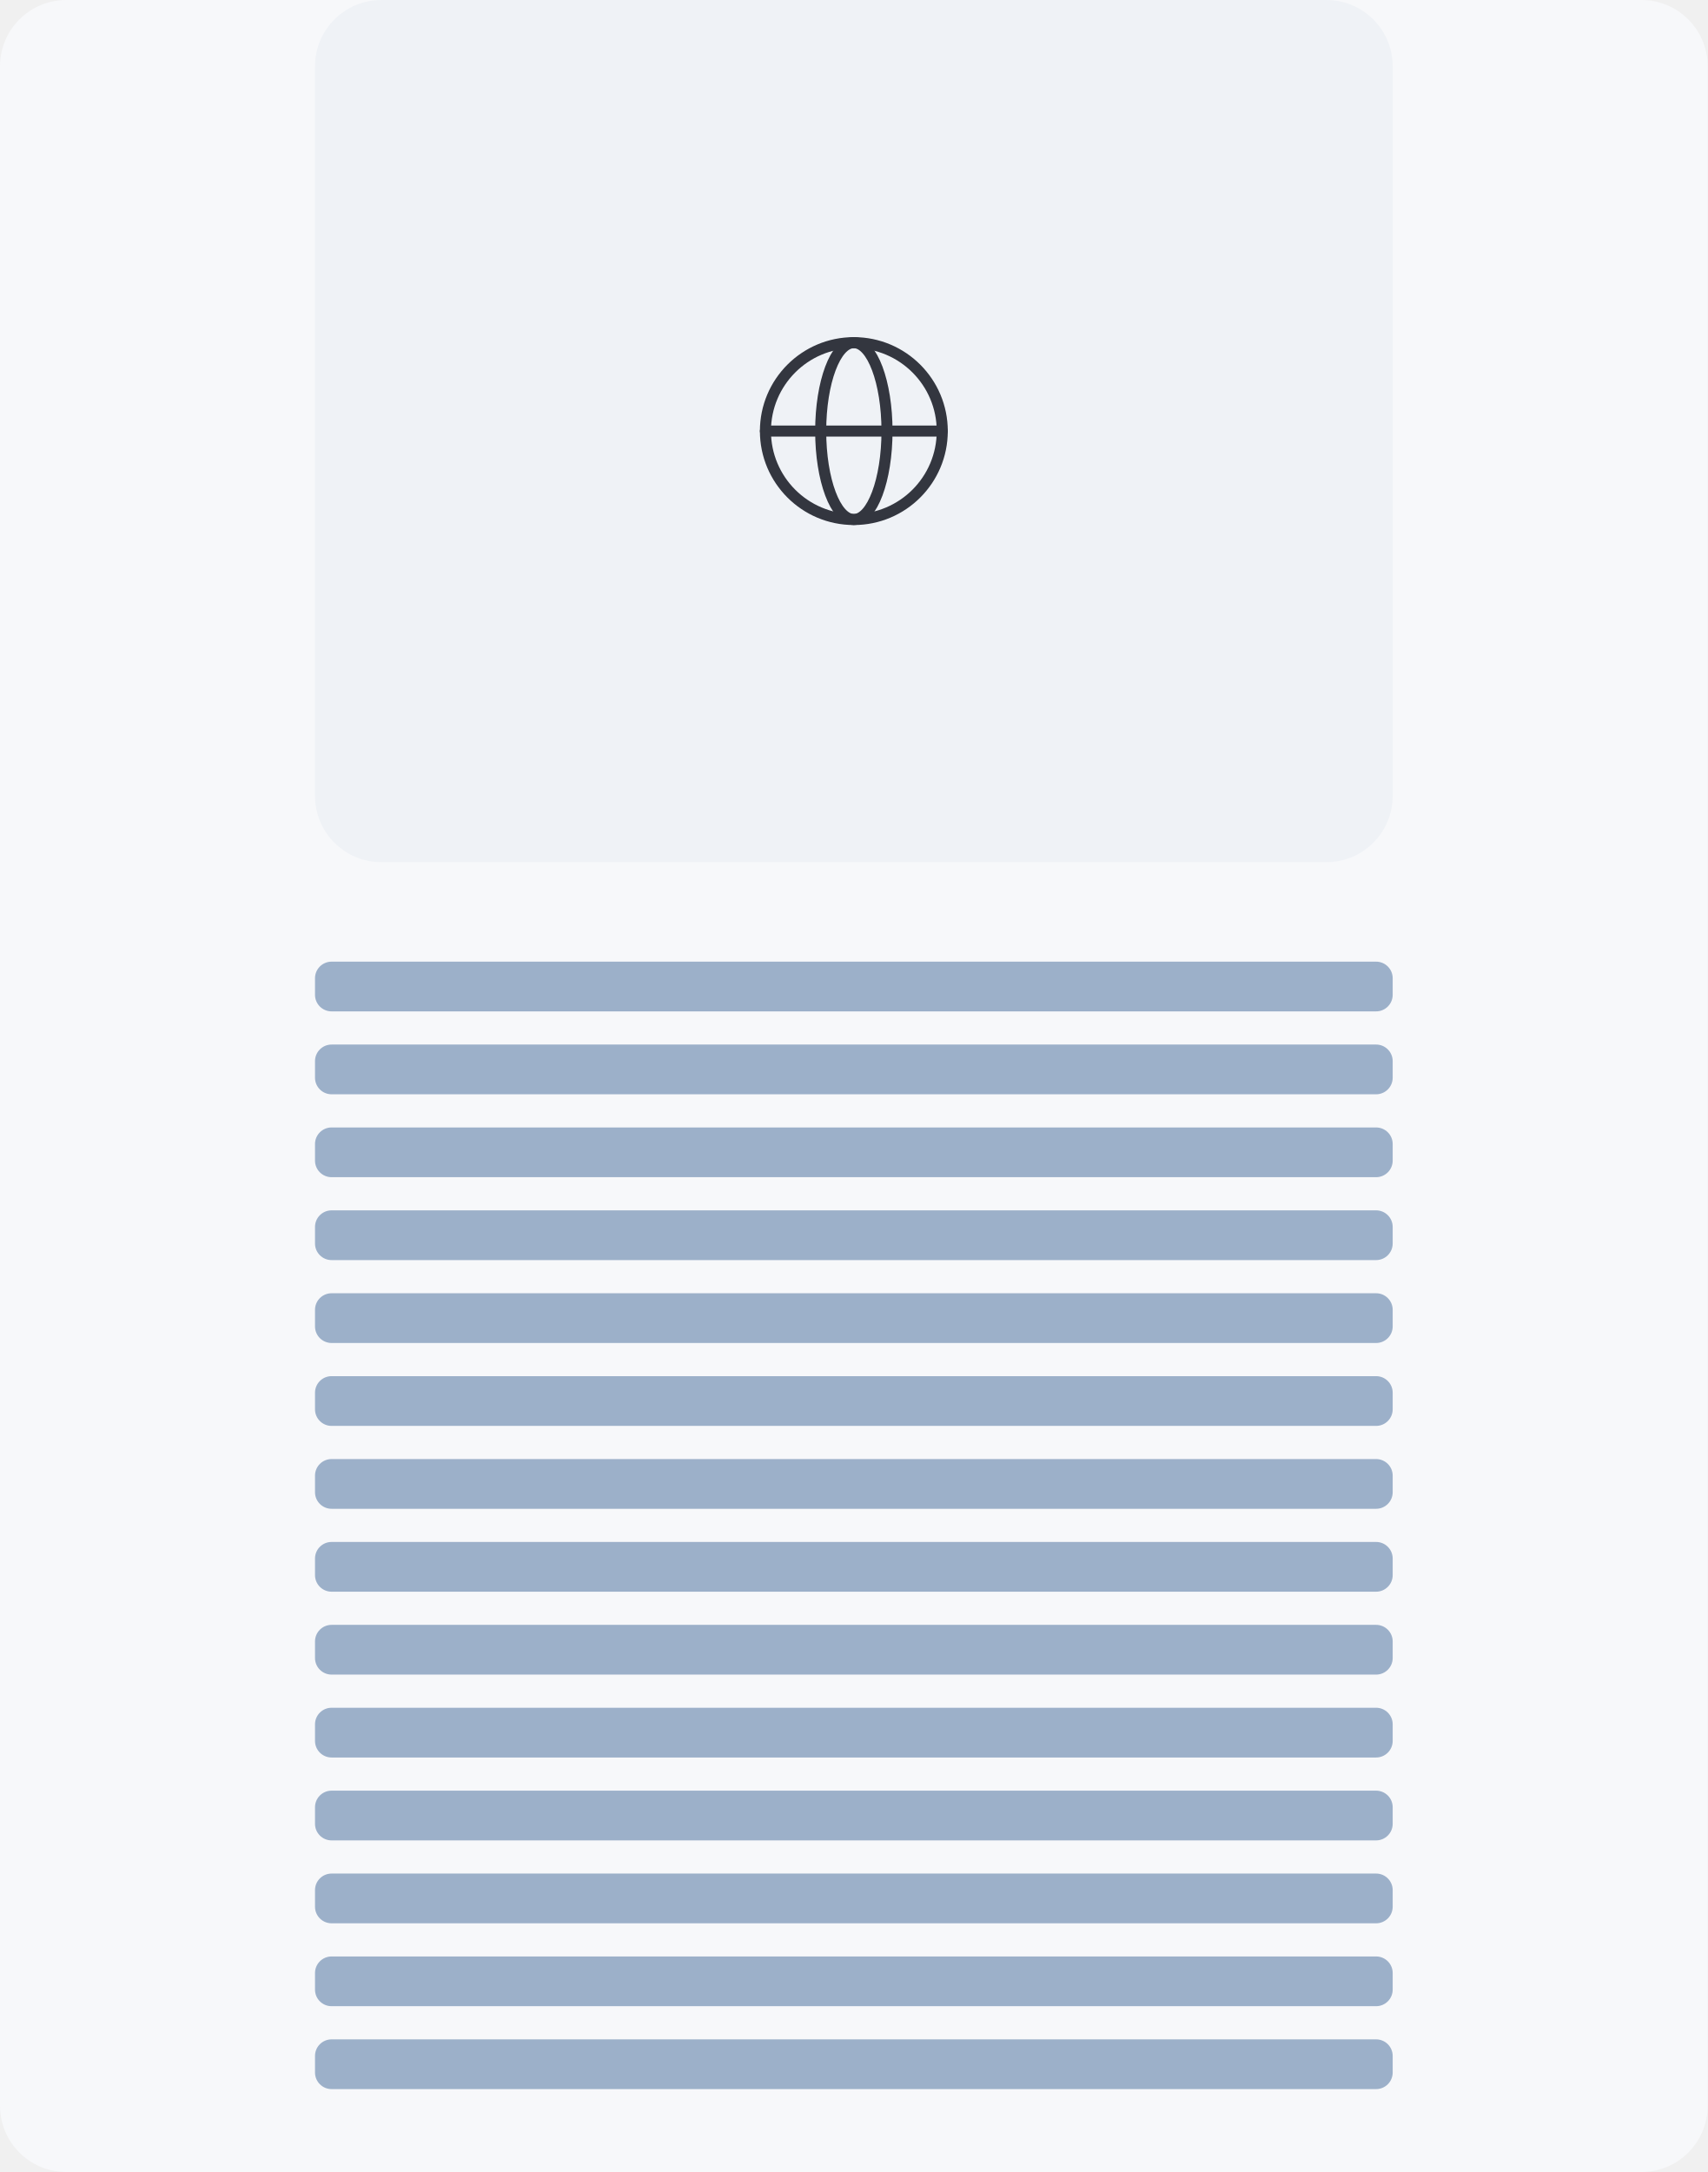
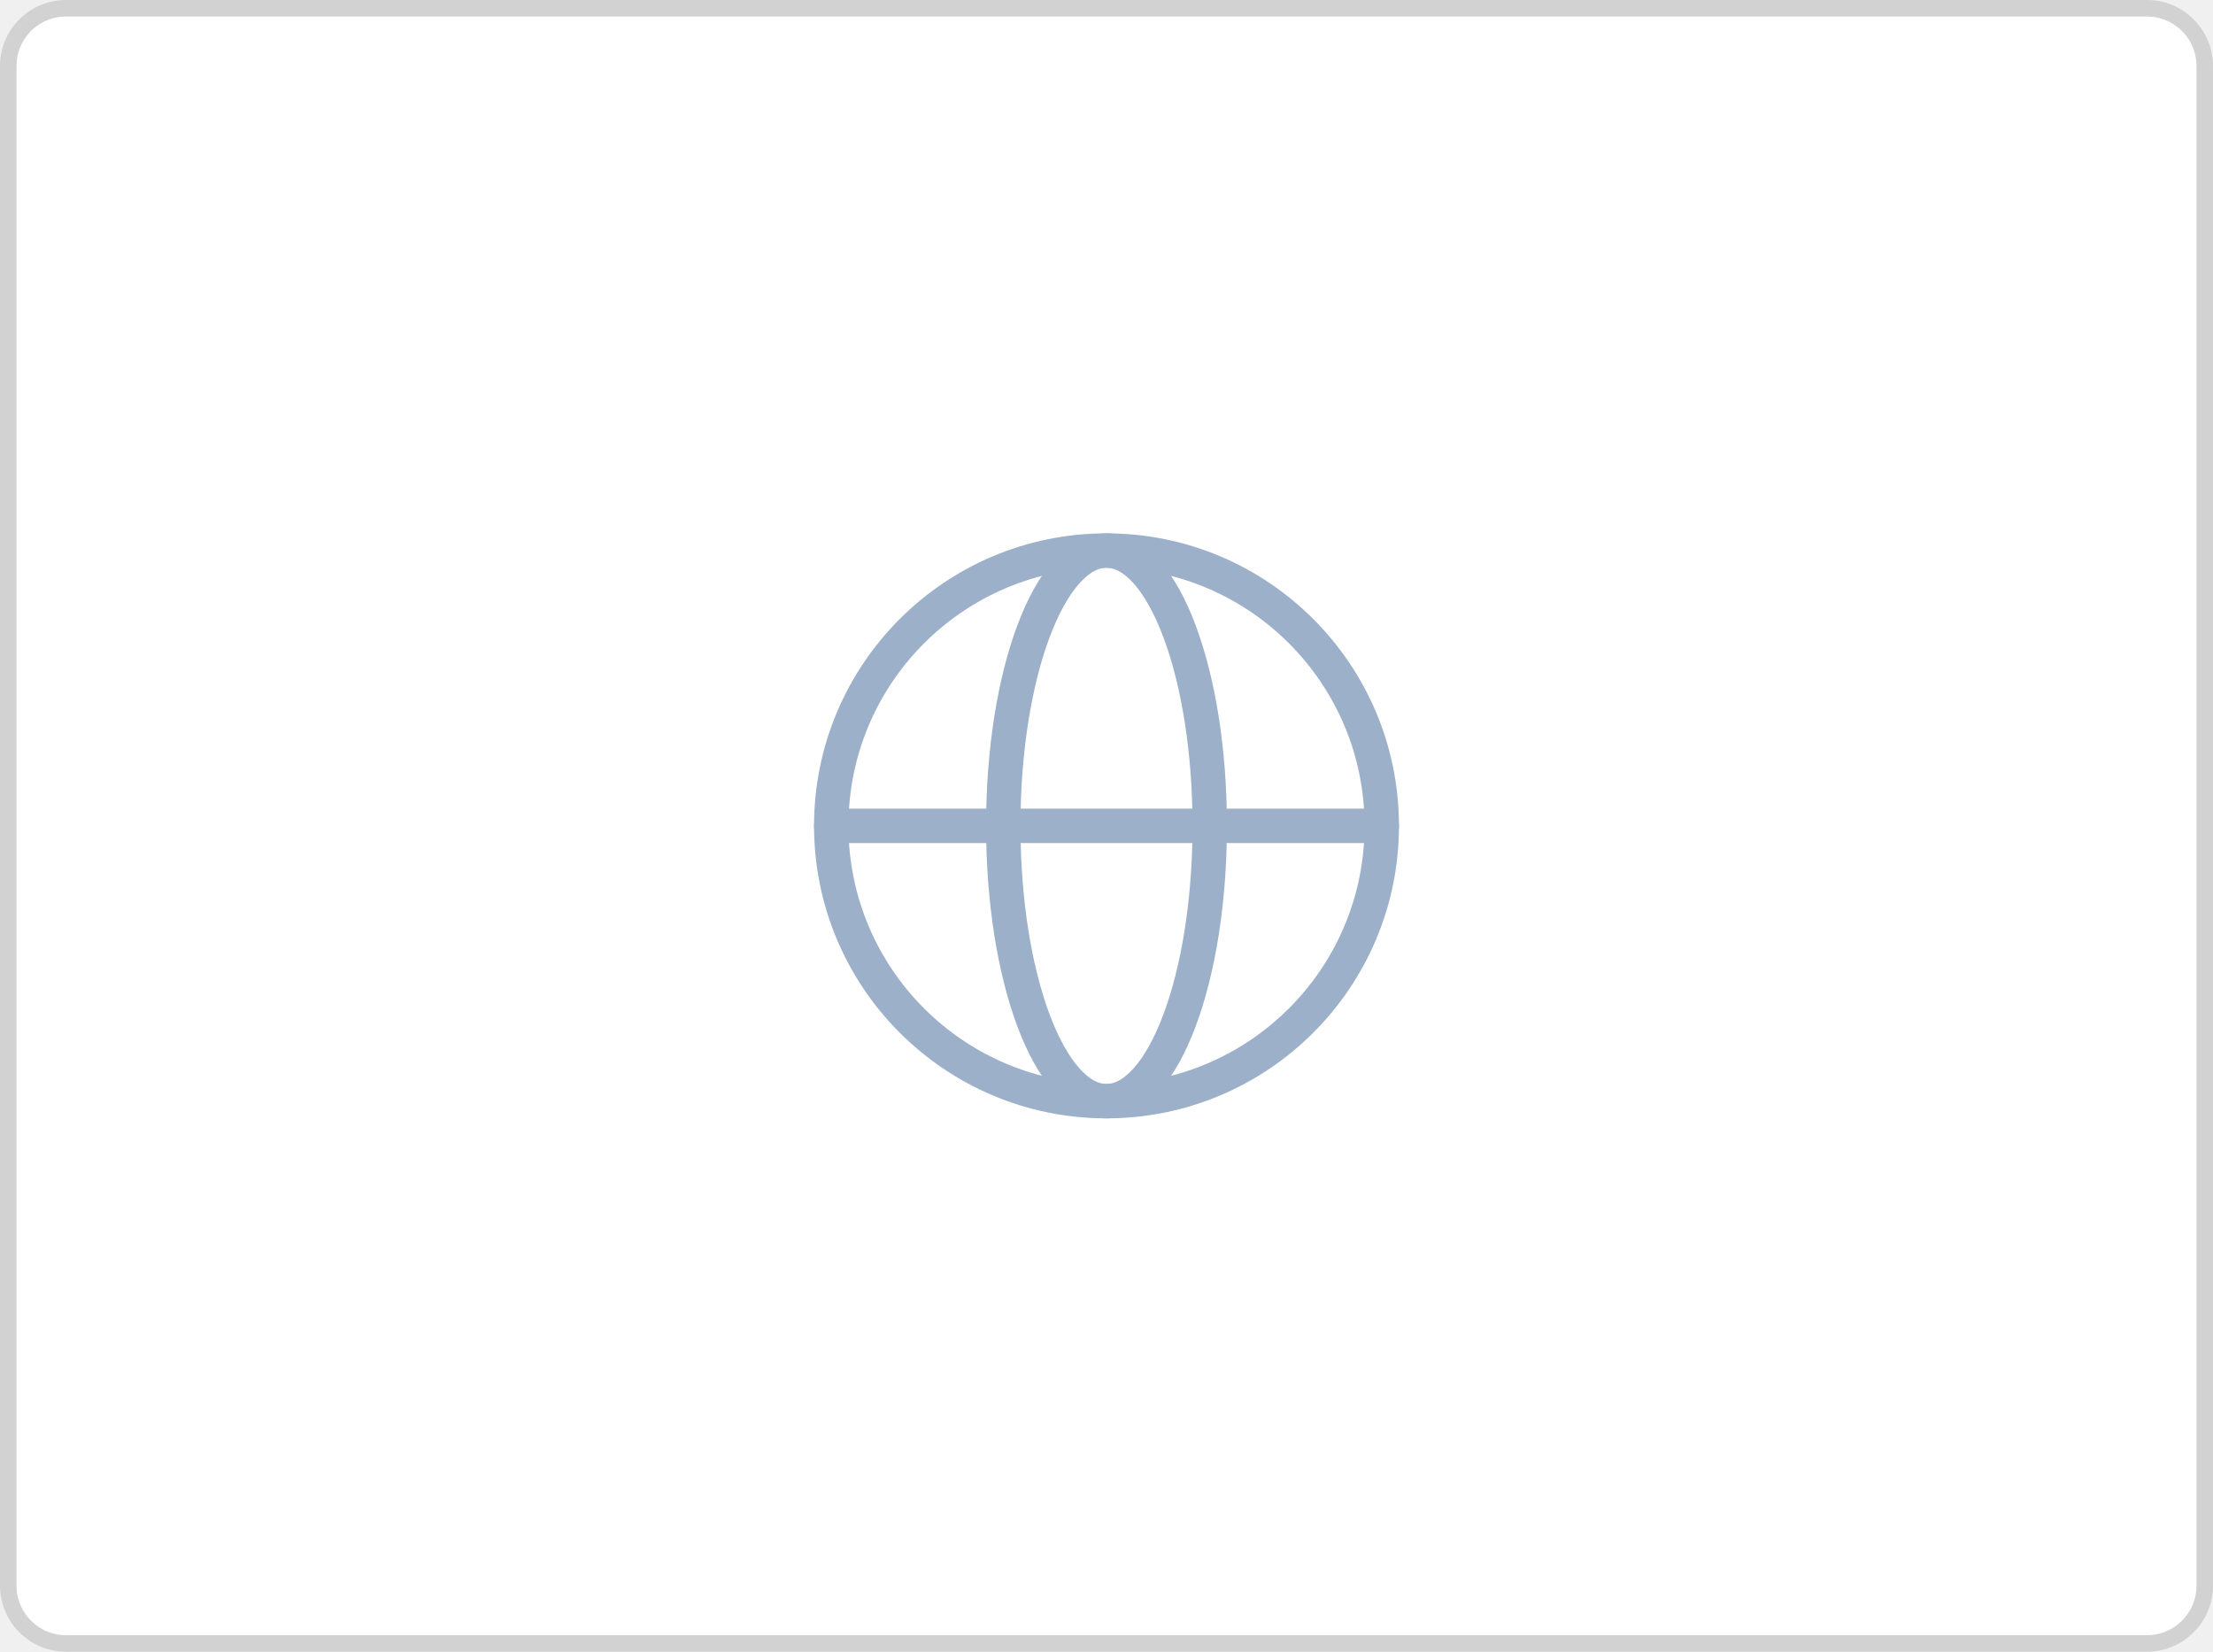
- <svg xmlns="http://www.w3.org/2000/svg" width="103" height="131" viewBox="0 0 103 131" fill="none">
-   <rect width="103" height="131" rx="4" fill="#F7F8FA" />
-   <rect x="19" width="65" height="52" rx="4" fill="#EFF2F6" />
-   <g transform="translate(0.5, 14)">
-     <circle cx="51" cy="12" r="5.333" stroke="#33363F" stroke-width="0.667" />
-     <ellipse cx="51" cy="12" rx="2" ry="5.333" stroke="#33363F" stroke-width="0.667" />
-     <path d="M45.667 12H56.333" stroke="#33363F" stroke-width="0.667" stroke-linecap="round" />
-   </g>
-   <rect x="19" y="58" width="65" height="3" rx="1" fill="#9CB0C9" />
-   <rect x="19" y="63" width="65" height="3" rx="1" fill="#9CB0C9" />
-   <rect x="19" y="68" width="65" height="3" rx="1" fill="#9CB0C9" />
-   <rect x="19" y="73" width="65" height="3" rx="1" fill="#9CB0C9" />
-   <rect x="19" y="78" width="65" height="3" rx="1" fill="#9CB0C9" />
-   <rect x="19" y="83" width="65" height="3" rx="1" fill="#9CB0C9" />
-   <rect x="19" y="88" width="65" height="3" rx="1" fill="#9CB0C9" />
-   <rect x="19" y="93" width="65" height="3" rx="1" fill="#9CB0C9" />
-   <rect x="19" y="98" width="65" height="3" rx="1" fill="#9CB0C9" />
-   <rect x="19" y="103" width="65" height="3" rx="1" fill="#9CB0C9" />
-   <rect x="19" y="108" width="65" height="3" rx="1" fill="#9CB0C9" />
-   <rect x="19" y="113" width="65" height="3" rx="1" fill="#9CB0C9" />
-   <rect x="19" y="118" width="65" height="3" rx="1" fill="#9CB0C9" />
-   <rect x="19" y="123" width="65" height="3" rx="1" fill="#9CB0C9" />
+ <svg xmlns="http://www.w3.org/2000/svg" width="134" height="100" viewBox="0 0 134 100" fill="none">
+   <rect x="0.5" y="0.5" width="133" height="99" rx="3.5" fill="white" stroke="#D2D2D2" />
+   <circle cx="67" cy="50" r="16.667" stroke="#9CB0C9" stroke-width="2.083" />
+   <ellipse cx="67" cy="50" rx="6.25" ry="16.667" stroke="#9CB0C9" stroke-width="2.083" />
+   <path d="M50.333 50H83.667" stroke="#9CB0C9" stroke-width="2.083" stroke-linecap="round" />
</svg>
